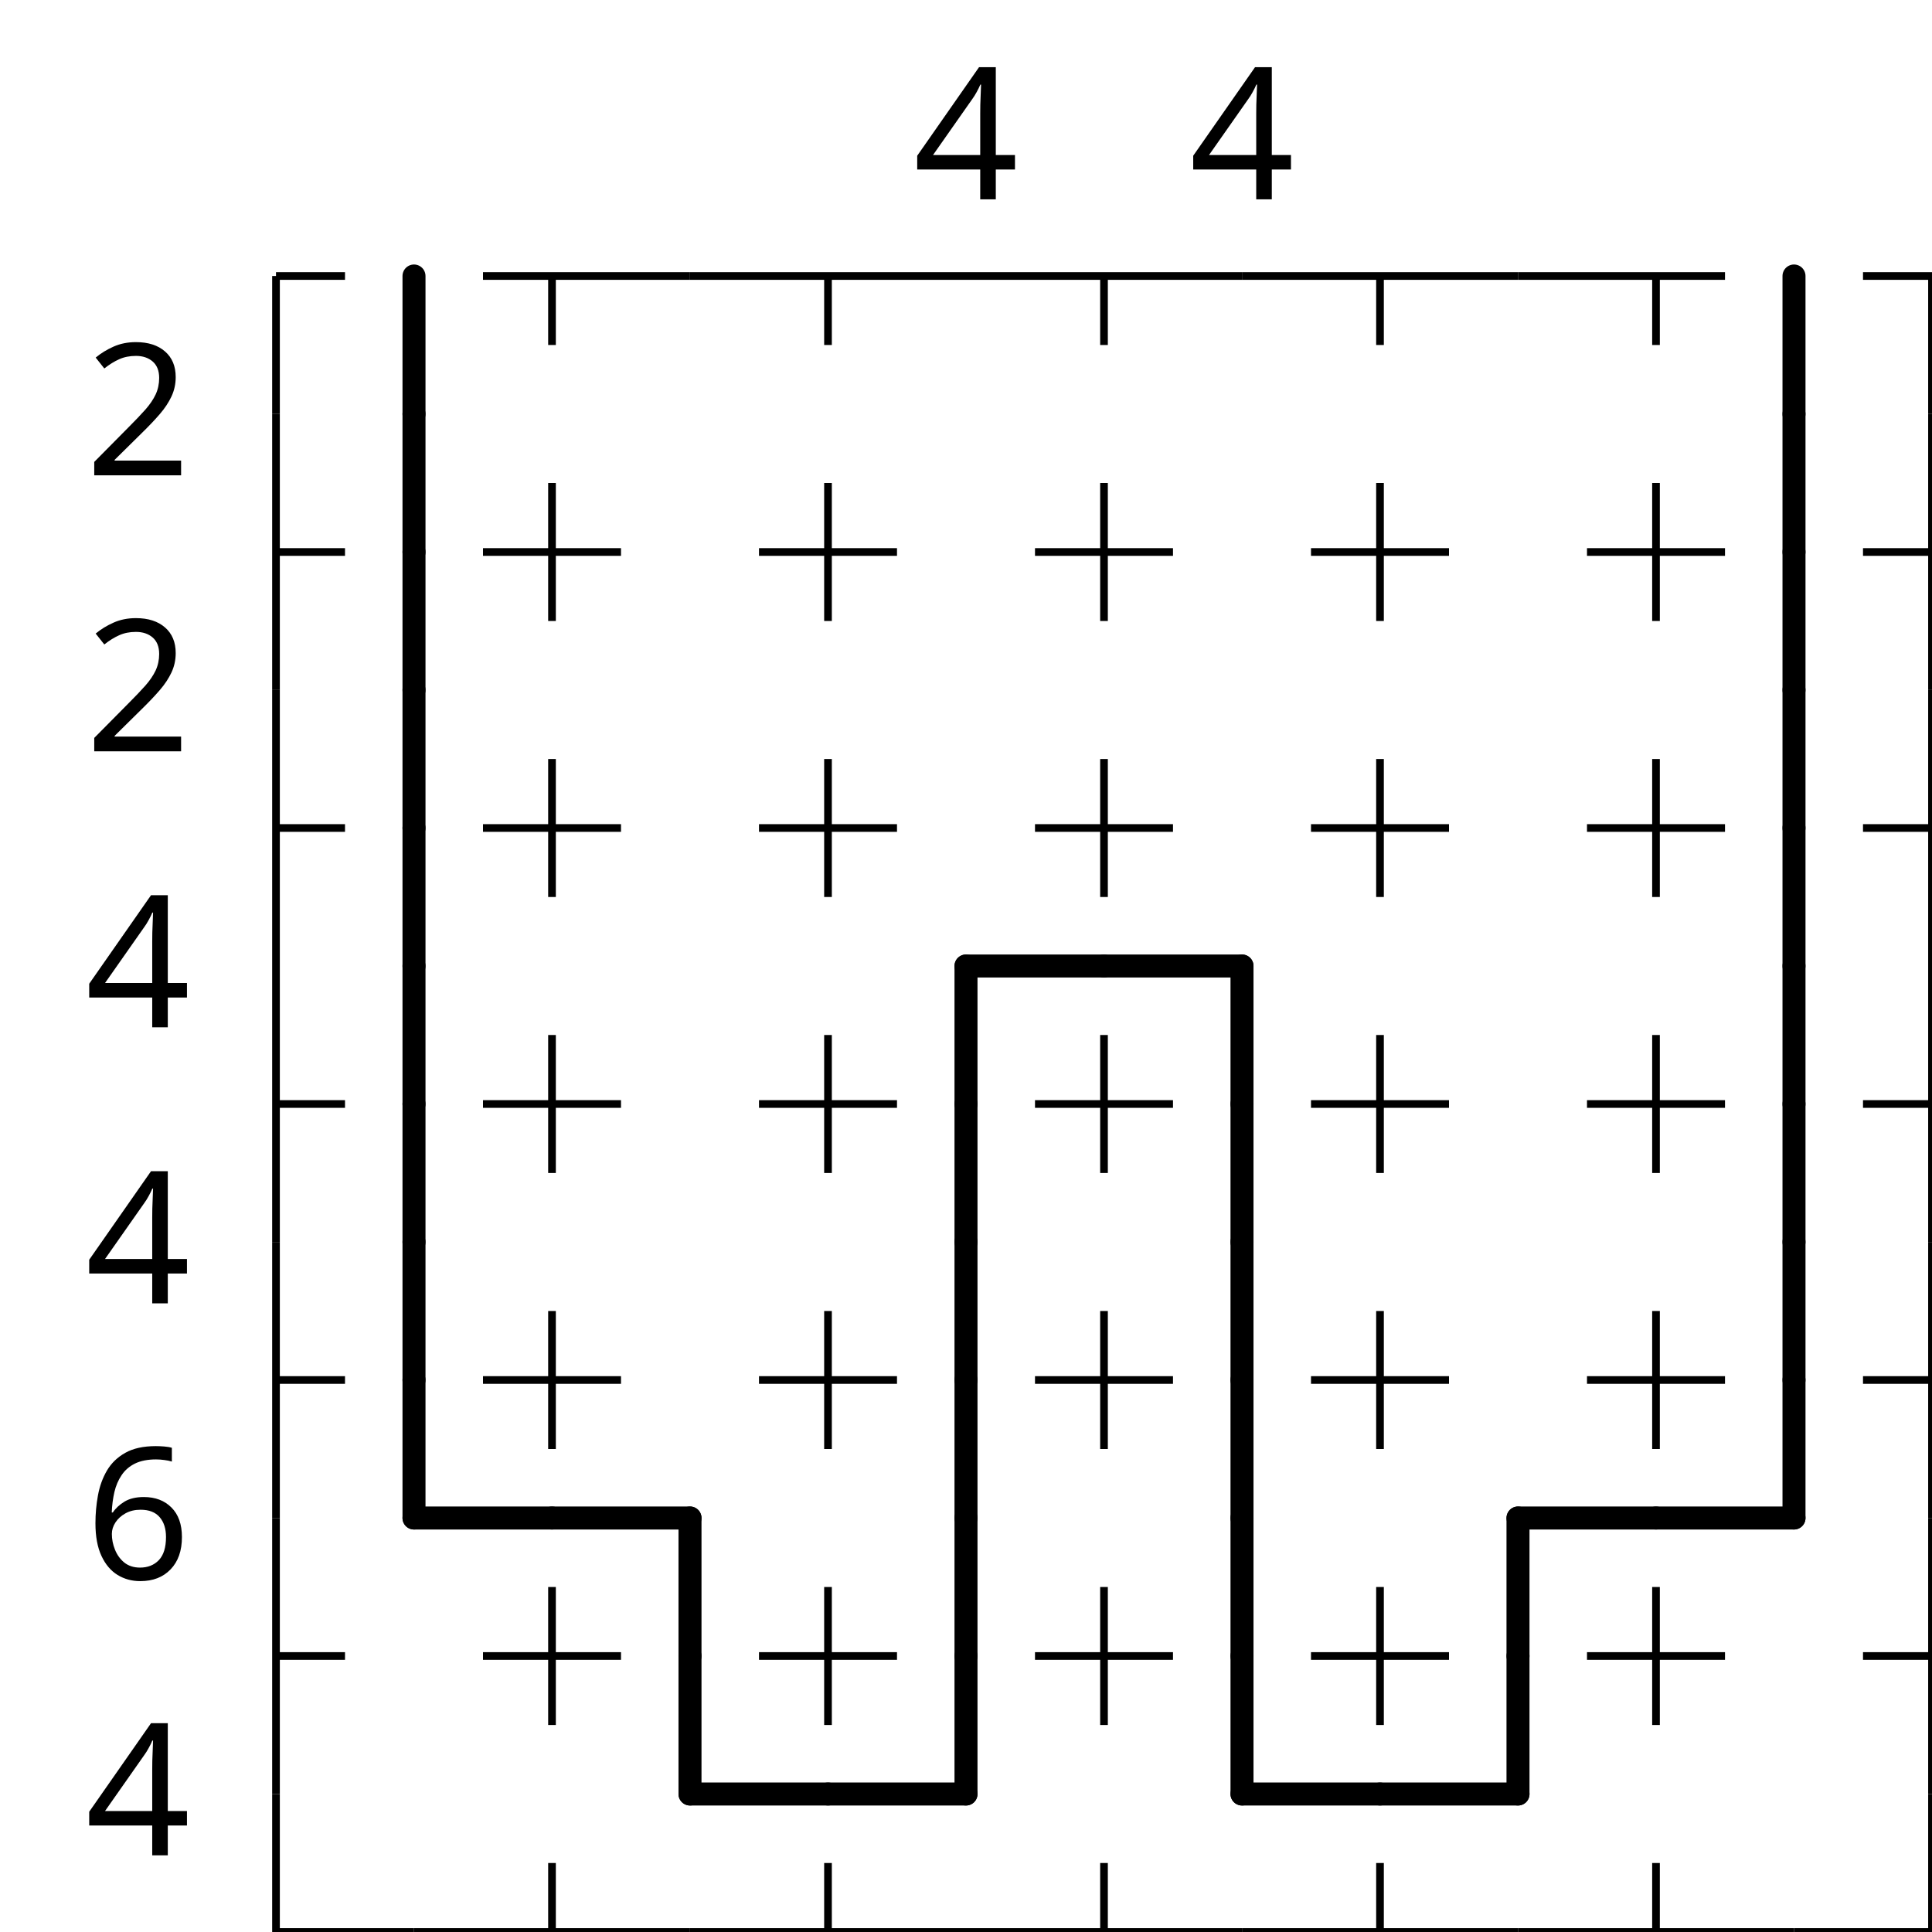
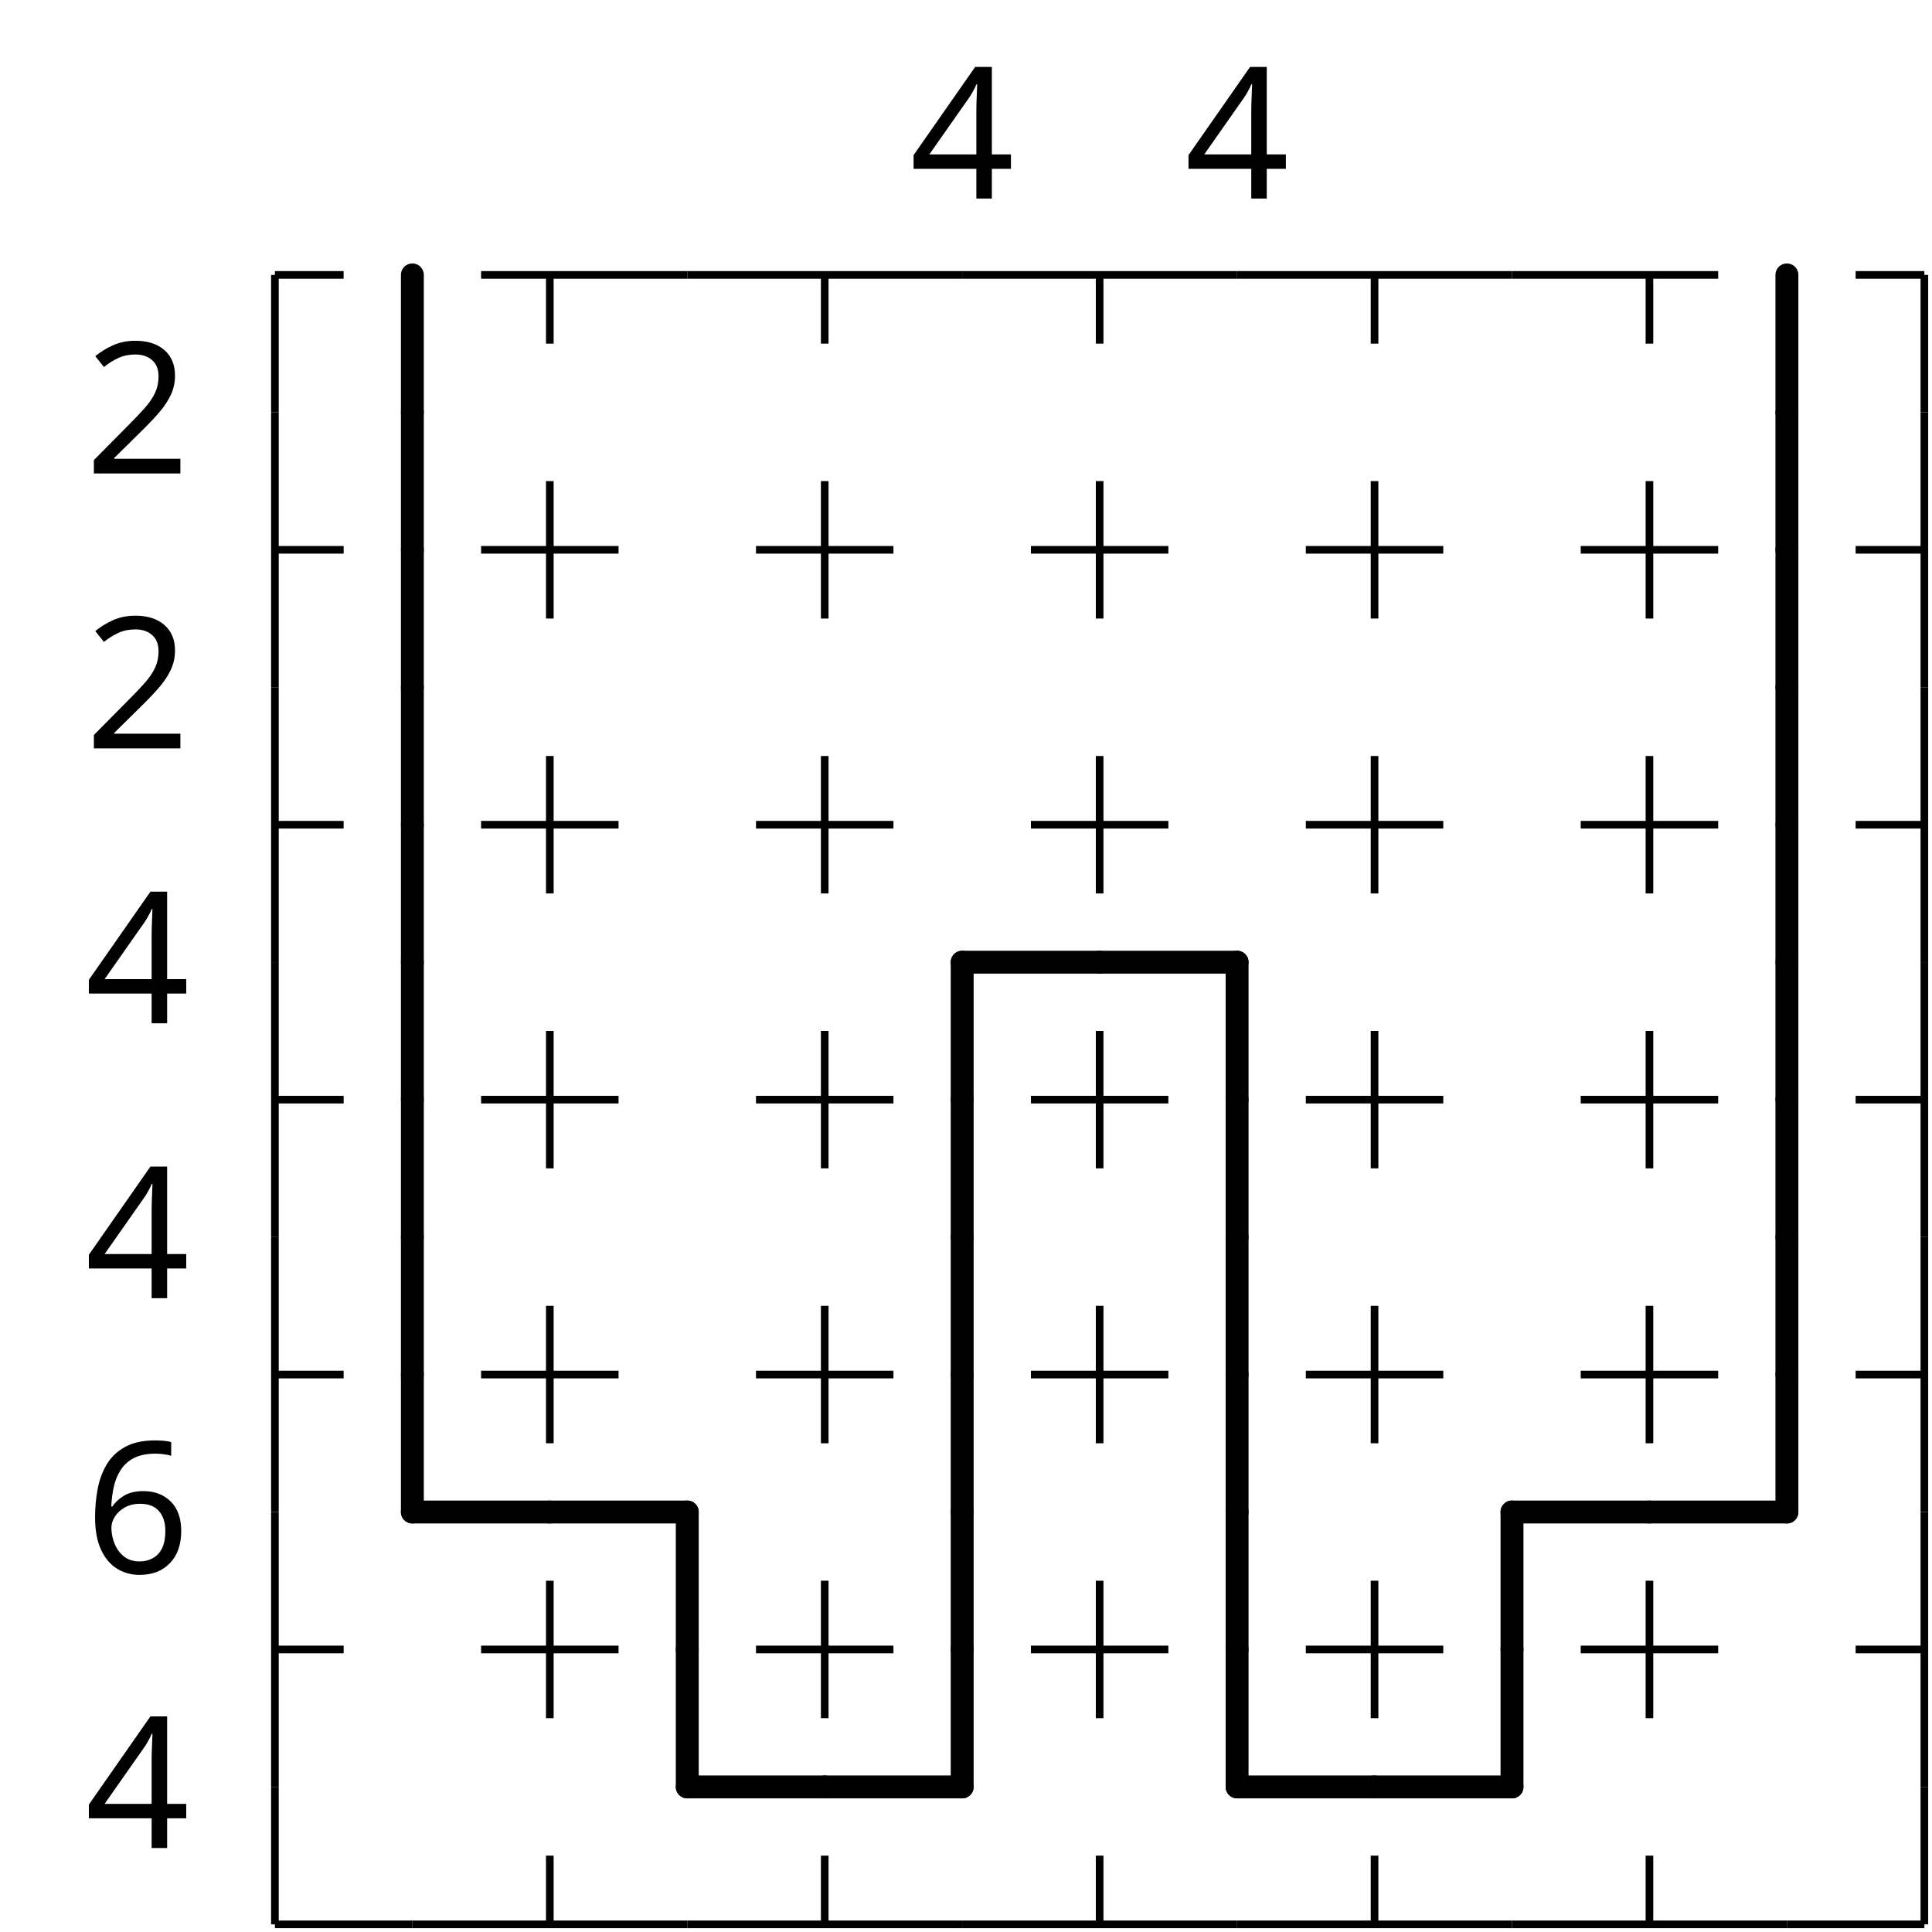
- <svg xmlns="http://www.w3.org/2000/svg" xmlns:xlink="http://www.w3.org/1999/xlink" version="1.1" viewBox="0 0 252 252" width="252" height="252">
+ <svg xmlns="http://www.w3.org/2000/svg" xmlns:xlink="http://www.w3.org/1999/xlink" version="1.1" viewBox="0 0 253 253" width="253" height="253">
  <symbol id="_blank_v0" viewBox="0 0 36 36" overflow="visible">
  </symbol>
  <symbol id="_blank_v1" viewBox="0 0 1 36" overflow="visible">
  </symbol>
  <symbol id="_34_v0" viewBox="0 0 36 36" style="overflow: visible">
    <text style="font-family: Myriad Pro, sans-serif; font-size: 24" x="18" y="26" text-anchor="middle">
      4
    </text>
  </symbol>
  <symbol id="_blank_v2" viewBox="0 0 36 1" overflow="visible">
  </symbol>
  <symbol id="_2B_v0" viewBox="0 0 1 1" style="overflow: visible">
    <line x1="0" x2="9" stroke="black" stroke-width="1" />
    <line y1="0" y2="18" stroke="black" stroke-width="1" />
  </symbol>
  <symbol id="s_v0" viewBox="0 0 36 1" overflow="visible">
  </symbol>
  <symbol id="_2B_v1" viewBox="0 0 1 1" style="overflow: visible">
    <line x1="-9" x2="18" stroke="black" stroke-width="1" />
    <line y1="0" y2="9" stroke="black" stroke-width="1" />
  </symbol>
  <symbol id="_2B_v2" viewBox="0 0 1 1" style="overflow: visible">
    <line x1="-18" x2="18" stroke="black" stroke-width="1" />
    <line y1="0" y2="9" stroke="black" stroke-width="1" />
  </symbol>
  <symbol id="_2B_v3" viewBox="0 0 1 1" style="overflow: visible">
    <line x1="-18" x2="9" stroke="black" stroke-width="1" />
    <line y1="0" y2="9" stroke="black" stroke-width="1" />
  </symbol>
  <symbol id="_2B_v4" viewBox="0 0 1 1" style="overflow: visible">
    <line x1="-9" x2="0" stroke="black" stroke-width="1" />
    <line y1="0" y2="18" stroke="black" stroke-width="1" />
  </symbol>
  <symbol id="_32_v0" viewBox="0 0 36 36" style="overflow: visible">
    <text style="font-family: Myriad Pro, sans-serif; font-size: 24" x="18" y="26" text-anchor="middle">
      2
    </text>
  </symbol>
  <symbol id="s_v1" viewBox="-18 -18 36 36" style="overflow: visible">
    <line y2="18" stroke="black" stroke-width="3" stroke-linecap="round" />
    <line y2="-18" stroke="black" stroke-width="3" stroke-linecap="round" />
  </symbol>
  <symbol id="_2B_v5" viewBox="0 0 1 1" style="overflow: visible">
    <line x1="0" x2="9" stroke="black" stroke-width="1" />
    <line y1="-18" y2="18" stroke="black" stroke-width="1" />
  </symbol>
  <symbol id="_2B_v6" viewBox="0 0 1 1" style="overflow: visible">
    <line x1="-9" x2="9" stroke="black" stroke-width="1" />
    <line y1="-9" y2="9" stroke="black" stroke-width="1" />
  </symbol>
  <symbol id="_2B_v7" viewBox="0 0 1 1" style="overflow: visible">
    <line x1="-9" x2="0" stroke="black" stroke-width="1" />
    <line y1="-18" y2="18" stroke="black" stroke-width="1" />
  </symbol>
  <symbol id="s_v2" viewBox="-18 -18 36 36" style="overflow: visible">
    <line x2="18" stroke="black" stroke-width="3" stroke-linecap="round" />
    <line y2="18" stroke="black" stroke-width="3" stroke-linecap="round" />
  </symbol>
  <symbol id="s_v3" viewBox="0 0 1 36" overflow="visible">
  </symbol>
  <symbol id="s_v4" viewBox="-18 -18 36 36" style="overflow: visible">
    <line x2="-18" stroke="black" stroke-width="3" stroke-linecap="round" />
    <line y2="18" stroke="black" stroke-width="3" stroke-linecap="round" />
  </symbol>
  <symbol id="_36_v0" viewBox="0 0 36 36" style="overflow: visible">
    <text style="font-family: Myriad Pro, sans-serif; font-size: 24" x="18" y="26" text-anchor="middle">
      6
    </text>
  </symbol>
  <symbol id="s_v5" viewBox="-18 -18 36 36" style="overflow: visible">
    <line x2="18" stroke="black" stroke-width="3" stroke-linecap="round" />
    <line y2="-18" stroke="black" stroke-width="3" stroke-linecap="round" />
  </symbol>
  <symbol id="s_v6" viewBox="-18 -18 36 36" style="overflow: visible">
    <line x2="-18" stroke="black" stroke-width="3" stroke-linecap="round" />
    <line y2="-18" stroke="black" stroke-width="3" stroke-linecap="round" />
  </symbol>
  <symbol id="_2B_v8" viewBox="0 0 1 1" style="overflow: visible">
    <line x1="0" x2="18" stroke="black" stroke-width="1" />
    <line y1="-18" y2="0" stroke="black" stroke-width="1" />
  </symbol>
  <symbol id="_2B_v9" viewBox="0 0 1 1" style="overflow: visible">
    <line x1="-18" x2="18" stroke="black" stroke-width="1" />
    <line y1="-9" y2="0" stroke="black" stroke-width="1" />
  </symbol>
  <symbol id="_2B_v10" viewBox="0 0 1 1" style="overflow: visible">
    <line x1="-18" x2="0" stroke="black" stroke-width="1" />
    <line y1="-18" y2="0" stroke="black" stroke-width="1" />
  </symbol>
  <use xlink:href="#_blank_v0" x="0" y="0" width="36" height="36" />
  <use xlink:href="#_blank_v1" x="36" y="0" width="1" height="36" />
  <use xlink:href="#_blank_v0" x="36" y="0" width="36" height="36" />
  <use xlink:href="#_blank_v1" x="72" y="0" width="1" height="36" />
  <use xlink:href="#_blank_v0" x="72" y="0" width="36" height="36" />
  <use xlink:href="#_blank_v1" x="108" y="0" width="1" height="36" />
  <use xlink:href="#_34_v0" x="108" y="0" width="36" height="36" />
  <use xlink:href="#_blank_v1" x="144" y="0" width="1" height="36" />
  <use xlink:href="#_34_v0" x="144" y="0" width="36" height="36" />
  <use xlink:href="#_blank_v1" x="180" y="0" width="1" height="36" />
  <use xlink:href="#_blank_v0" x="180" y="0" width="36" height="36" />
  <use xlink:href="#_blank_v1" x="216" y="0" width="1" height="36" />
  <use xlink:href="#_blank_v0" x="216" y="0" width="36" height="36" />
  <use xlink:href="#_blank_v1" x="252" y="0" width="1" height="36" />
  <use xlink:href="#_blank_v2" x="0" y="36" width="36" height="1" />
  <use xlink:href="#_2B_v0" x="36" y="36" width="1" height="1" />
  <use xlink:href="#s_v0" x="36" y="36" width="36" height="1" />
  <use xlink:href="#_2B_v1" x="72" y="36" width="1" height="1" />
  <use xlink:href="#_blank_v2" x="72" y="36" width="36" height="1" />
  <use xlink:href="#_2B_v2" x="108" y="36" width="1" height="1" />
  <use xlink:href="#_blank_v2" x="108" y="36" width="36" height="1" />
  <use xlink:href="#_2B_v2" x="144" y="36" width="1" height="1" />
  <use xlink:href="#_blank_v2" x="144" y="36" width="36" height="1" />
  <use xlink:href="#_2B_v2" x="180" y="36" width="1" height="1" />
  <use xlink:href="#_blank_v2" x="180" y="36" width="36" height="1" />
  <use xlink:href="#_2B_v3" x="216" y="36" width="1" height="1" />
  <use xlink:href="#s_v0" x="216" y="36" width="36" height="1" />
  <use xlink:href="#_2B_v4" x="252" y="36" width="1" height="1" />
  <use xlink:href="#_32_v0" x="0" y="36" width="36" height="36" />
  <use xlink:href="#_blank_v1" x="36" y="36" width="1" height="36" />
  <use xlink:href="#s_v1" x="36" y="36" width="36" height="36" />
  <use xlink:href="#_blank_v1" x="72" y="36" width="1" height="36" />
  <use xlink:href="#_blank_v0" x="72" y="36" width="36" height="36" />
  <use xlink:href="#_blank_v1" x="108" y="36" width="1" height="36" />
  <use xlink:href="#_blank_v0" x="108" y="36" width="36" height="36" />
  <use xlink:href="#_blank_v1" x="144" y="36" width="1" height="36" />
  <use xlink:href="#_blank_v0" x="144" y="36" width="36" height="36" />
  <use xlink:href="#_blank_v1" x="180" y="36" width="1" height="36" />
  <use xlink:href="#_blank_v0" x="180" y="36" width="36" height="36" />
  <use xlink:href="#_blank_v1" x="216" y="36" width="1" height="36" />
  <use xlink:href="#s_v1" x="216" y="36" width="36" height="36" />
  <use xlink:href="#_blank_v1" x="252" y="36" width="1" height="36" />
  <use xlink:href="#_blank_v2" x="0" y="72" width="36" height="1" />
  <use xlink:href="#_2B_v5" x="36" y="72" width="1" height="1" />
  <use xlink:href="#s_v0" x="36" y="72" width="36" height="1" />
  <use xlink:href="#_2B_v6" x="72" y="72" width="1" height="1" />
  <use xlink:href="#_blank_v2" x="72" y="72" width="36" height="1" />
  <use xlink:href="#_2B_v6" x="108" y="72" width="1" height="1" />
  <use xlink:href="#_blank_v2" x="108" y="72" width="36" height="1" />
  <use xlink:href="#_2B_v6" x="144" y="72" width="1" height="1" />
  <use xlink:href="#_blank_v2" x="144" y="72" width="36" height="1" />
  <use xlink:href="#_2B_v6" x="180" y="72" width="1" height="1" />
  <use xlink:href="#_blank_v2" x="180" y="72" width="36" height="1" />
  <use xlink:href="#_2B_v6" x="216" y="72" width="1" height="1" />
  <use xlink:href="#s_v0" x="216" y="72" width="36" height="1" />
  <use xlink:href="#_2B_v7" x="252" y="72" width="1" height="1" />
  <use xlink:href="#_32_v0" x="0" y="72" width="36" height="36" />
  <use xlink:href="#_blank_v1" x="36" y="72" width="1" height="36" />
  <use xlink:href="#s_v1" x="36" y="72" width="36" height="36" />
  <use xlink:href="#_blank_v1" x="72" y="72" width="1" height="36" />
  <use xlink:href="#_blank_v0" x="72" y="72" width="36" height="36" />
  <use xlink:href="#_blank_v1" x="108" y="72" width="1" height="36" />
  <use xlink:href="#_blank_v0" x="108" y="72" width="36" height="36" />
  <use xlink:href="#_blank_v1" x="144" y="72" width="1" height="36" />
  <use xlink:href="#_blank_v0" x="144" y="72" width="36" height="36" />
  <use xlink:href="#_blank_v1" x="180" y="72" width="1" height="36" />
  <use xlink:href="#_blank_v0" x="180" y="72" width="36" height="36" />
  <use xlink:href="#_blank_v1" x="216" y="72" width="1" height="36" />
  <use xlink:href="#s_v1" x="216" y="72" width="36" height="36" />
  <use xlink:href="#_blank_v1" x="252" y="72" width="1" height="36" />
  <use xlink:href="#_blank_v2" x="0" y="108" width="36" height="1" />
  <use xlink:href="#_2B_v5" x="36" y="108" width="1" height="1" />
  <use xlink:href="#s_v0" x="36" y="108" width="36" height="1" />
  <use xlink:href="#_2B_v6" x="72" y="108" width="1" height="1" />
  <use xlink:href="#_blank_v2" x="72" y="108" width="36" height="1" />
  <use xlink:href="#_2B_v6" x="108" y="108" width="1" height="1" />
  <use xlink:href="#_blank_v2" x="108" y="108" width="36" height="1" />
  <use xlink:href="#_2B_v6" x="144" y="108" width="1" height="1" />
  <use xlink:href="#_blank_v2" x="144" y="108" width="36" height="1" />
  <use xlink:href="#_2B_v6" x="180" y="108" width="1" height="1" />
  <use xlink:href="#_blank_v2" x="180" y="108" width="36" height="1" />
  <use xlink:href="#_2B_v6" x="216" y="108" width="1" height="1" />
  <use xlink:href="#s_v0" x="216" y="108" width="36" height="1" />
  <use xlink:href="#_2B_v7" x="252" y="108" width="1" height="1" />
  <use xlink:href="#_34_v0" x="0" y="108" width="36" height="36" />
  <use xlink:href="#_blank_v1" x="36" y="108" width="1" height="36" />
  <use xlink:href="#s_v1" x="36" y="108" width="36" height="36" />
  <use xlink:href="#_blank_v1" x="72" y="108" width="1" height="36" />
  <use xlink:href="#_blank_v0" x="72" y="108" width="36" height="36" />
  <use xlink:href="#_blank_v1" x="108" y="108" width="1" height="36" />
  <use xlink:href="#s_v2" x="108" y="108" width="36" height="36" />
  <use xlink:href="#s_v3" x="144" y="108" width="1" height="36" />
  <use xlink:href="#s_v4" x="144" y="108" width="36" height="36" />
  <use xlink:href="#_blank_v1" x="180" y="108" width="1" height="36" />
  <use xlink:href="#_blank_v0" x="180" y="108" width="36" height="36" />
  <use xlink:href="#_blank_v1" x="216" y="108" width="1" height="36" />
  <use xlink:href="#s_v1" x="216" y="108" width="36" height="36" />
  <use xlink:href="#_blank_v1" x="252" y="108" width="1" height="36" />
  <use xlink:href="#_blank_v2" x="0" y="144" width="36" height="1" />
  <use xlink:href="#_2B_v5" x="36" y="144" width="1" height="1" />
  <use xlink:href="#s_v0" x="36" y="144" width="36" height="1" />
  <use xlink:href="#_2B_v6" x="72" y="144" width="1" height="1" />
  <use xlink:href="#_blank_v2" x="72" y="144" width="36" height="1" />
  <use xlink:href="#_2B_v6" x="108" y="144" width="1" height="1" />
  <use xlink:href="#s_v0" x="108" y="144" width="36" height="1" />
  <use xlink:href="#_2B_v6" x="144" y="144" width="1" height="1" />
  <use xlink:href="#s_v0" x="144" y="144" width="36" height="1" />
  <use xlink:href="#_2B_v6" x="180" y="144" width="1" height="1" />
  <use xlink:href="#_blank_v2" x="180" y="144" width="36" height="1" />
  <use xlink:href="#_2B_v6" x="216" y="144" width="1" height="1" />
  <use xlink:href="#s_v0" x="216" y="144" width="36" height="1" />
  <use xlink:href="#_2B_v7" x="252" y="144" width="1" height="1" />
  <use xlink:href="#_34_v0" x="0" y="144" width="36" height="36" />
  <use xlink:href="#_blank_v1" x="36" y="144" width="1" height="36" />
  <use xlink:href="#s_v1" x="36" y="144" width="36" height="36" />
  <use xlink:href="#_blank_v1" x="72" y="144" width="1" height="36" />
  <use xlink:href="#_blank_v0" x="72" y="144" width="36" height="36" />
  <use xlink:href="#_blank_v1" x="108" y="144" width="1" height="36" />
  <use xlink:href="#s_v1" x="108" y="144" width="36" height="36" />
  <use xlink:href="#_blank_v1" x="144" y="144" width="1" height="36" />
  <use xlink:href="#s_v1" x="144" y="144" width="36" height="36" />
  <use xlink:href="#_blank_v1" x="180" y="144" width="1" height="36" />
  <use xlink:href="#_blank_v0" x="180" y="144" width="36" height="36" />
  <use xlink:href="#_blank_v1" x="216" y="144" width="1" height="36" />
  <use xlink:href="#s_v1" x="216" y="144" width="36" height="36" />
  <use xlink:href="#_blank_v1" x="252" y="144" width="1" height="36" />
  <use xlink:href="#_blank_v2" x="0" y="180" width="36" height="1" />
  <use xlink:href="#_2B_v5" x="36" y="180" width="1" height="1" />
  <use xlink:href="#s_v0" x="36" y="180" width="36" height="1" />
  <use xlink:href="#_2B_v6" x="72" y="180" width="1" height="1" />
  <use xlink:href="#_blank_v2" x="72" y="180" width="36" height="1" />
  <use xlink:href="#_2B_v6" x="108" y="180" width="1" height="1" />
  <use xlink:href="#s_v0" x="108" y="180" width="36" height="1" />
  <use xlink:href="#_2B_v6" x="144" y="180" width="1" height="1" />
  <use xlink:href="#s_v0" x="144" y="180" width="36" height="1" />
  <use xlink:href="#_2B_v6" x="180" y="180" width="1" height="1" />
  <use xlink:href="#_blank_v2" x="180" y="180" width="36" height="1" />
  <use xlink:href="#_2B_v6" x="216" y="180" width="1" height="1" />
  <use xlink:href="#s_v0" x="216" y="180" width="36" height="1" />
  <use xlink:href="#_2B_v7" x="252" y="180" width="1" height="1" />
  <use xlink:href="#_36_v0" x="0" y="180" width="36" height="36" />
  <use xlink:href="#_blank_v1" x="36" y="180" width="1" height="36" />
  <use xlink:href="#s_v5" x="36" y="180" width="36" height="36" />
  <use xlink:href="#s_v3" x="72" y="180" width="1" height="36" />
  <use xlink:href="#s_v4" x="72" y="180" width="36" height="36" />
  <use xlink:href="#_blank_v1" x="108" y="180" width="1" height="36" />
  <use xlink:href="#s_v1" x="108" y="180" width="36" height="36" />
  <use xlink:href="#_blank_v1" x="144" y="180" width="1" height="36" />
  <use xlink:href="#s_v1" x="144" y="180" width="36" height="36" />
  <use xlink:href="#_blank_v1" x="180" y="180" width="1" height="36" />
  <use xlink:href="#s_v2" x="180" y="180" width="36" height="36" />
  <use xlink:href="#s_v3" x="216" y="180" width="1" height="36" />
  <use xlink:href="#s_v6" x="216" y="180" width="36" height="36" />
  <use xlink:href="#_blank_v1" x="252" y="180" width="1" height="36" />
  <use xlink:href="#_blank_v2" x="0" y="216" width="36" height="1" />
  <use xlink:href="#_2B_v5" x="36" y="216" width="1" height="1" />
  <use xlink:href="#_blank_v2" x="36" y="216" width="36" height="1" />
  <use xlink:href="#_2B_v6" x="72" y="216" width="1" height="1" />
  <use xlink:href="#s_v0" x="72" y="216" width="36" height="1" />
  <use xlink:href="#_2B_v6" x="108" y="216" width="1" height="1" />
  <use xlink:href="#s_v0" x="108" y="216" width="36" height="1" />
  <use xlink:href="#_2B_v6" x="144" y="216" width="1" height="1" />
  <use xlink:href="#s_v0" x="144" y="216" width="36" height="1" />
  <use xlink:href="#_2B_v6" x="180" y="216" width="1" height="1" />
  <use xlink:href="#s_v0" x="180" y="216" width="36" height="1" />
  <use xlink:href="#_2B_v6" x="216" y="216" width="1" height="1" />
  <use xlink:href="#_blank_v2" x="216" y="216" width="36" height="1" />
  <use xlink:href="#_2B_v7" x="252" y="216" width="1" height="1" />
  <use xlink:href="#_34_v0" x="0" y="216" width="36" height="36" />
  <use xlink:href="#_blank_v1" x="36" y="216" width="1" height="36" />
  <use xlink:href="#_blank_v0" x="36" y="216" width="36" height="36" />
  <use xlink:href="#_blank_v1" x="72" y="216" width="1" height="36" />
  <use xlink:href="#s_v5" x="72" y="216" width="36" height="36" />
  <use xlink:href="#s_v3" x="108" y="216" width="1" height="36" />
  <use xlink:href="#s_v6" x="108" y="216" width="36" height="36" />
  <use xlink:href="#_blank_v1" x="144" y="216" width="1" height="36" />
  <use xlink:href="#s_v5" x="144" y="216" width="36" height="36" />
  <use xlink:href="#s_v3" x="180" y="216" width="1" height="36" />
  <use xlink:href="#s_v6" x="180" y="216" width="36" height="36" />
  <use xlink:href="#_blank_v1" x="216" y="216" width="1" height="36" />
  <use xlink:href="#_blank_v0" x="216" y="216" width="36" height="36" />
  <use xlink:href="#_blank_v1" x="252" y="216" width="1" height="36" />
  <use xlink:href="#_blank_v2" x="0" y="252" width="36" height="1" />
  <use xlink:href="#_2B_v8" x="36" y="252" width="1" height="1" />
  <use xlink:href="#_blank_v2" x="36" y="252" width="36" height="1" />
  <use xlink:href="#_2B_v9" x="72" y="252" width="1" height="1" />
  <use xlink:href="#_blank_v2" x="72" y="252" width="36" height="1" />
  <use xlink:href="#_2B_v9" x="108" y="252" width="1" height="1" />
  <use xlink:href="#_blank_v2" x="108" y="252" width="36" height="1" />
  <use xlink:href="#_2B_v9" x="144" y="252" width="1" height="1" />
  <use xlink:href="#_blank_v2" x="144" y="252" width="36" height="1" />
  <use xlink:href="#_2B_v9" x="180" y="252" width="1" height="1" />
  <use xlink:href="#_blank_v2" x="180" y="252" width="36" height="1" />
  <use xlink:href="#_2B_v9" x="216" y="252" width="1" height="1" />
  <use xlink:href="#_blank_v2" x="216" y="252" width="36" height="1" />
  <use xlink:href="#_2B_v10" x="252" y="252" width="1" height="1" />
</svg>
